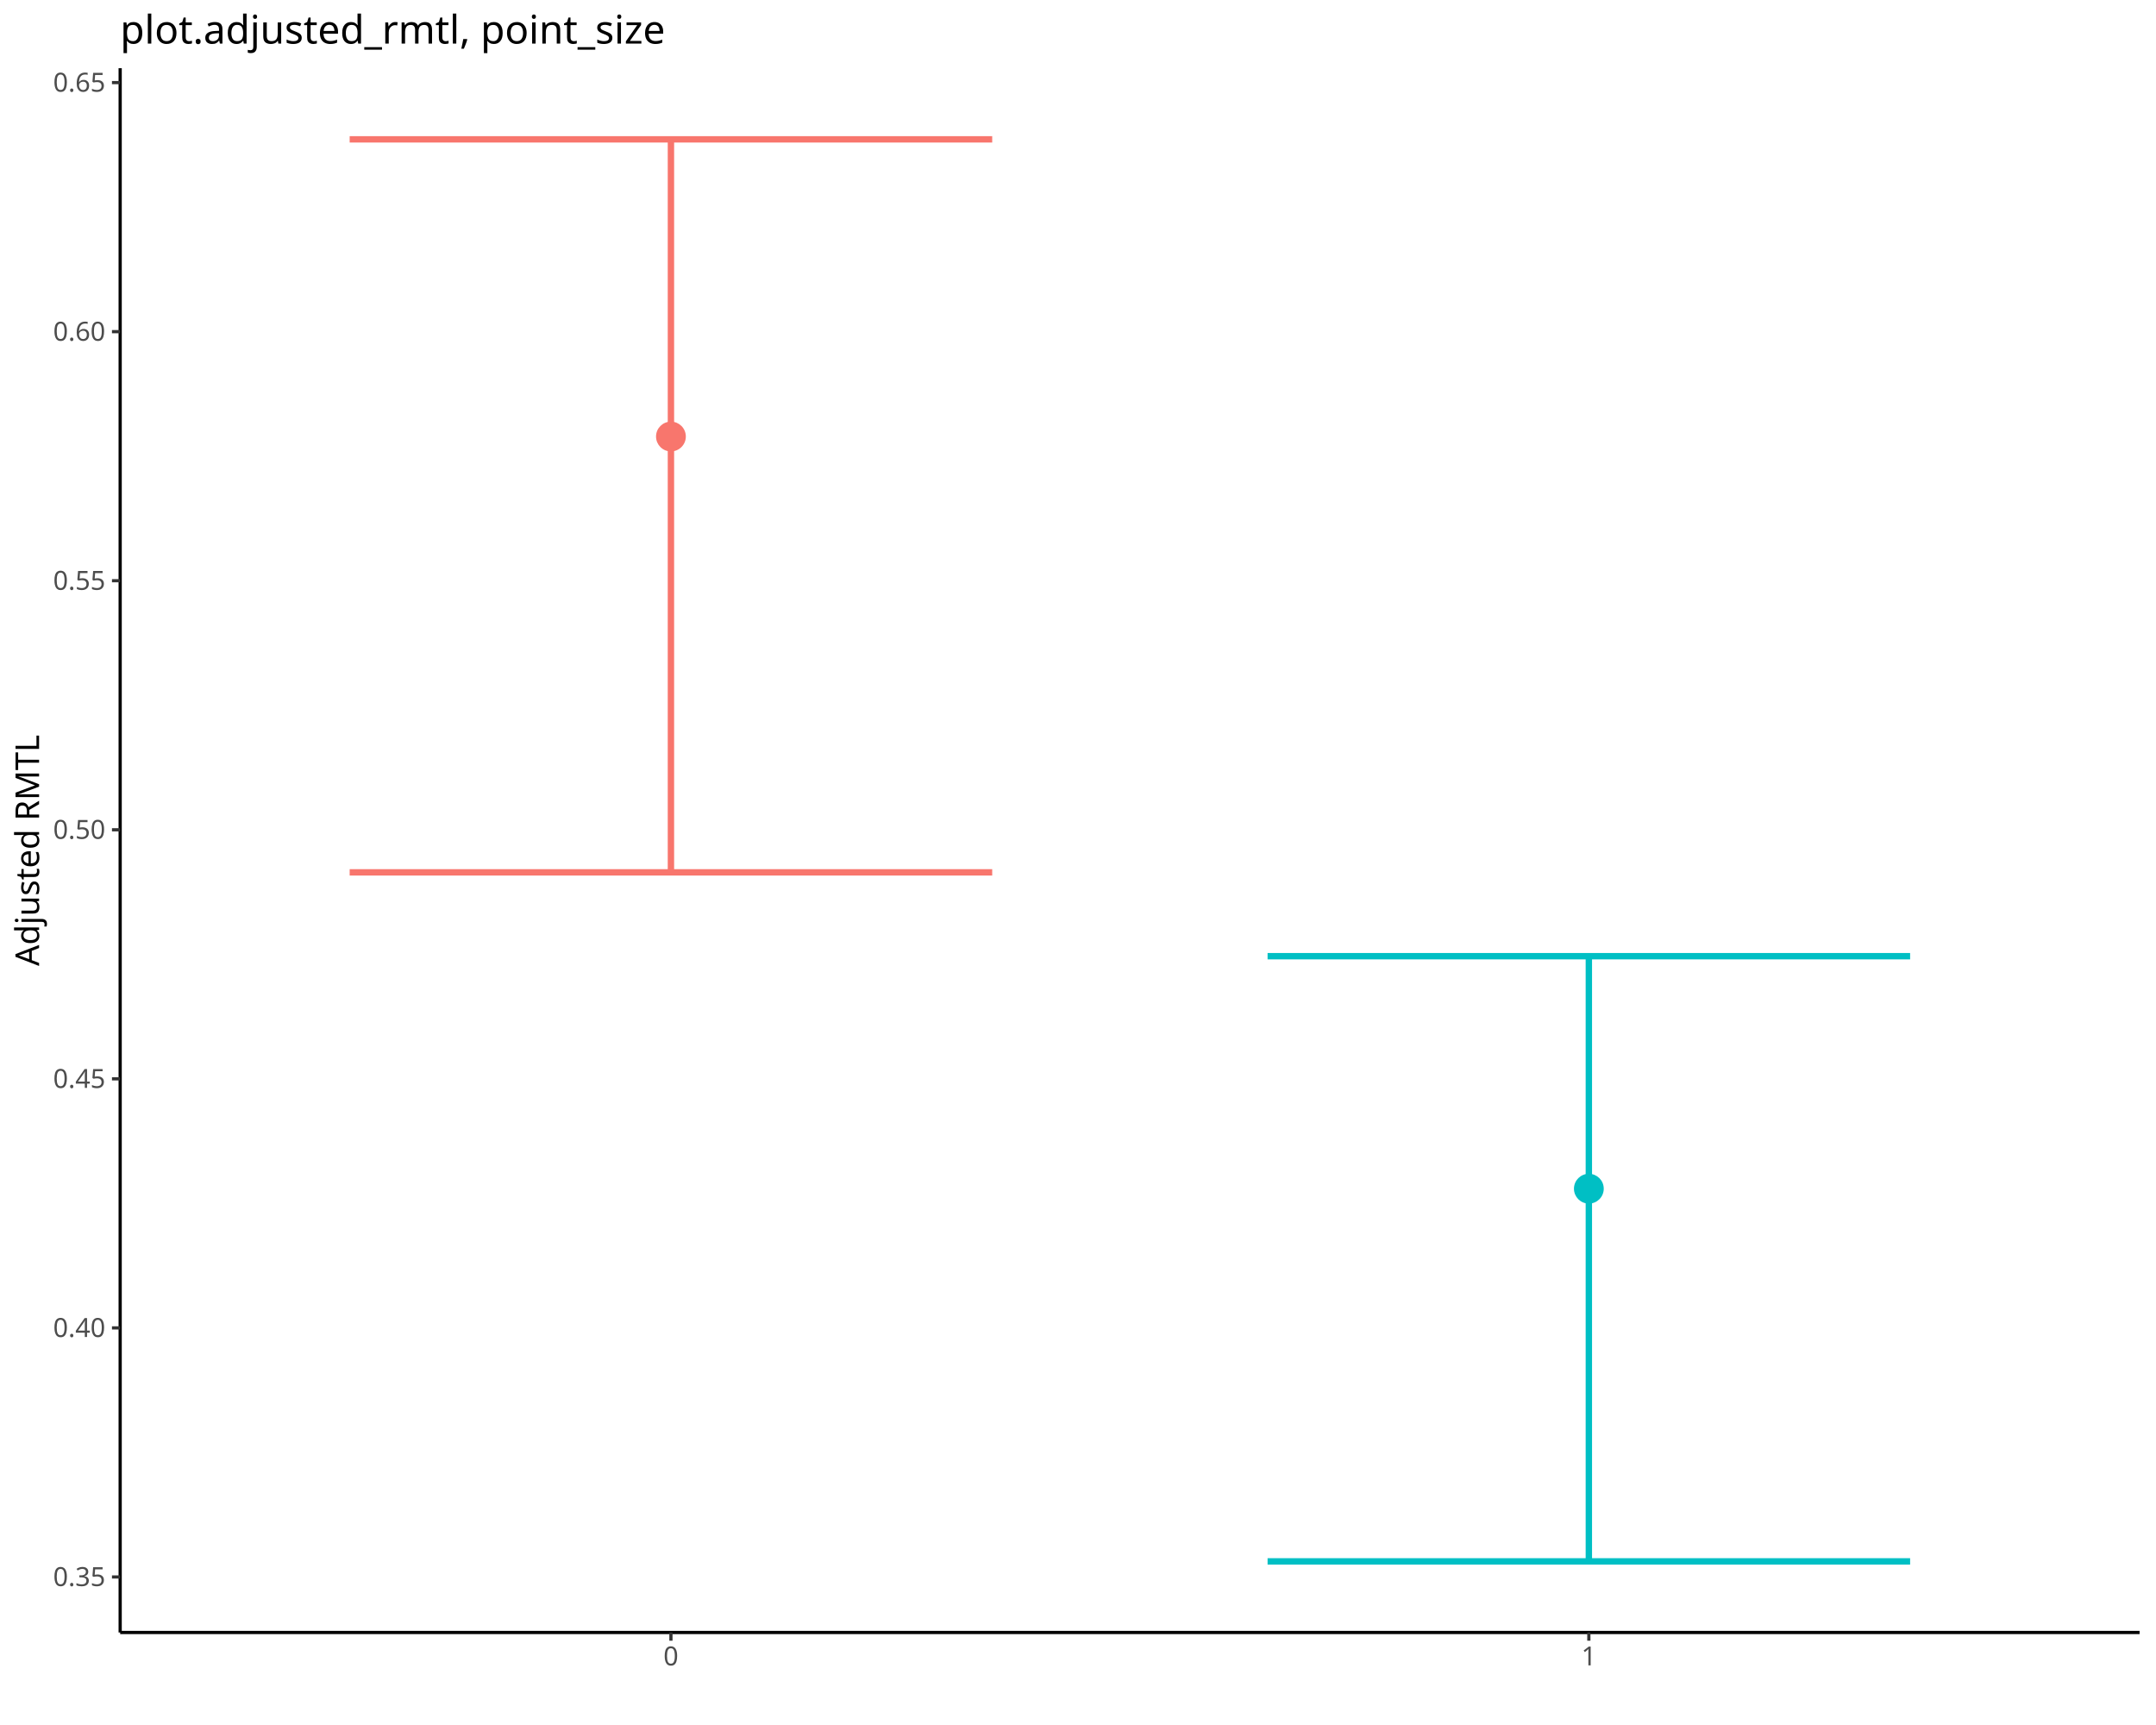
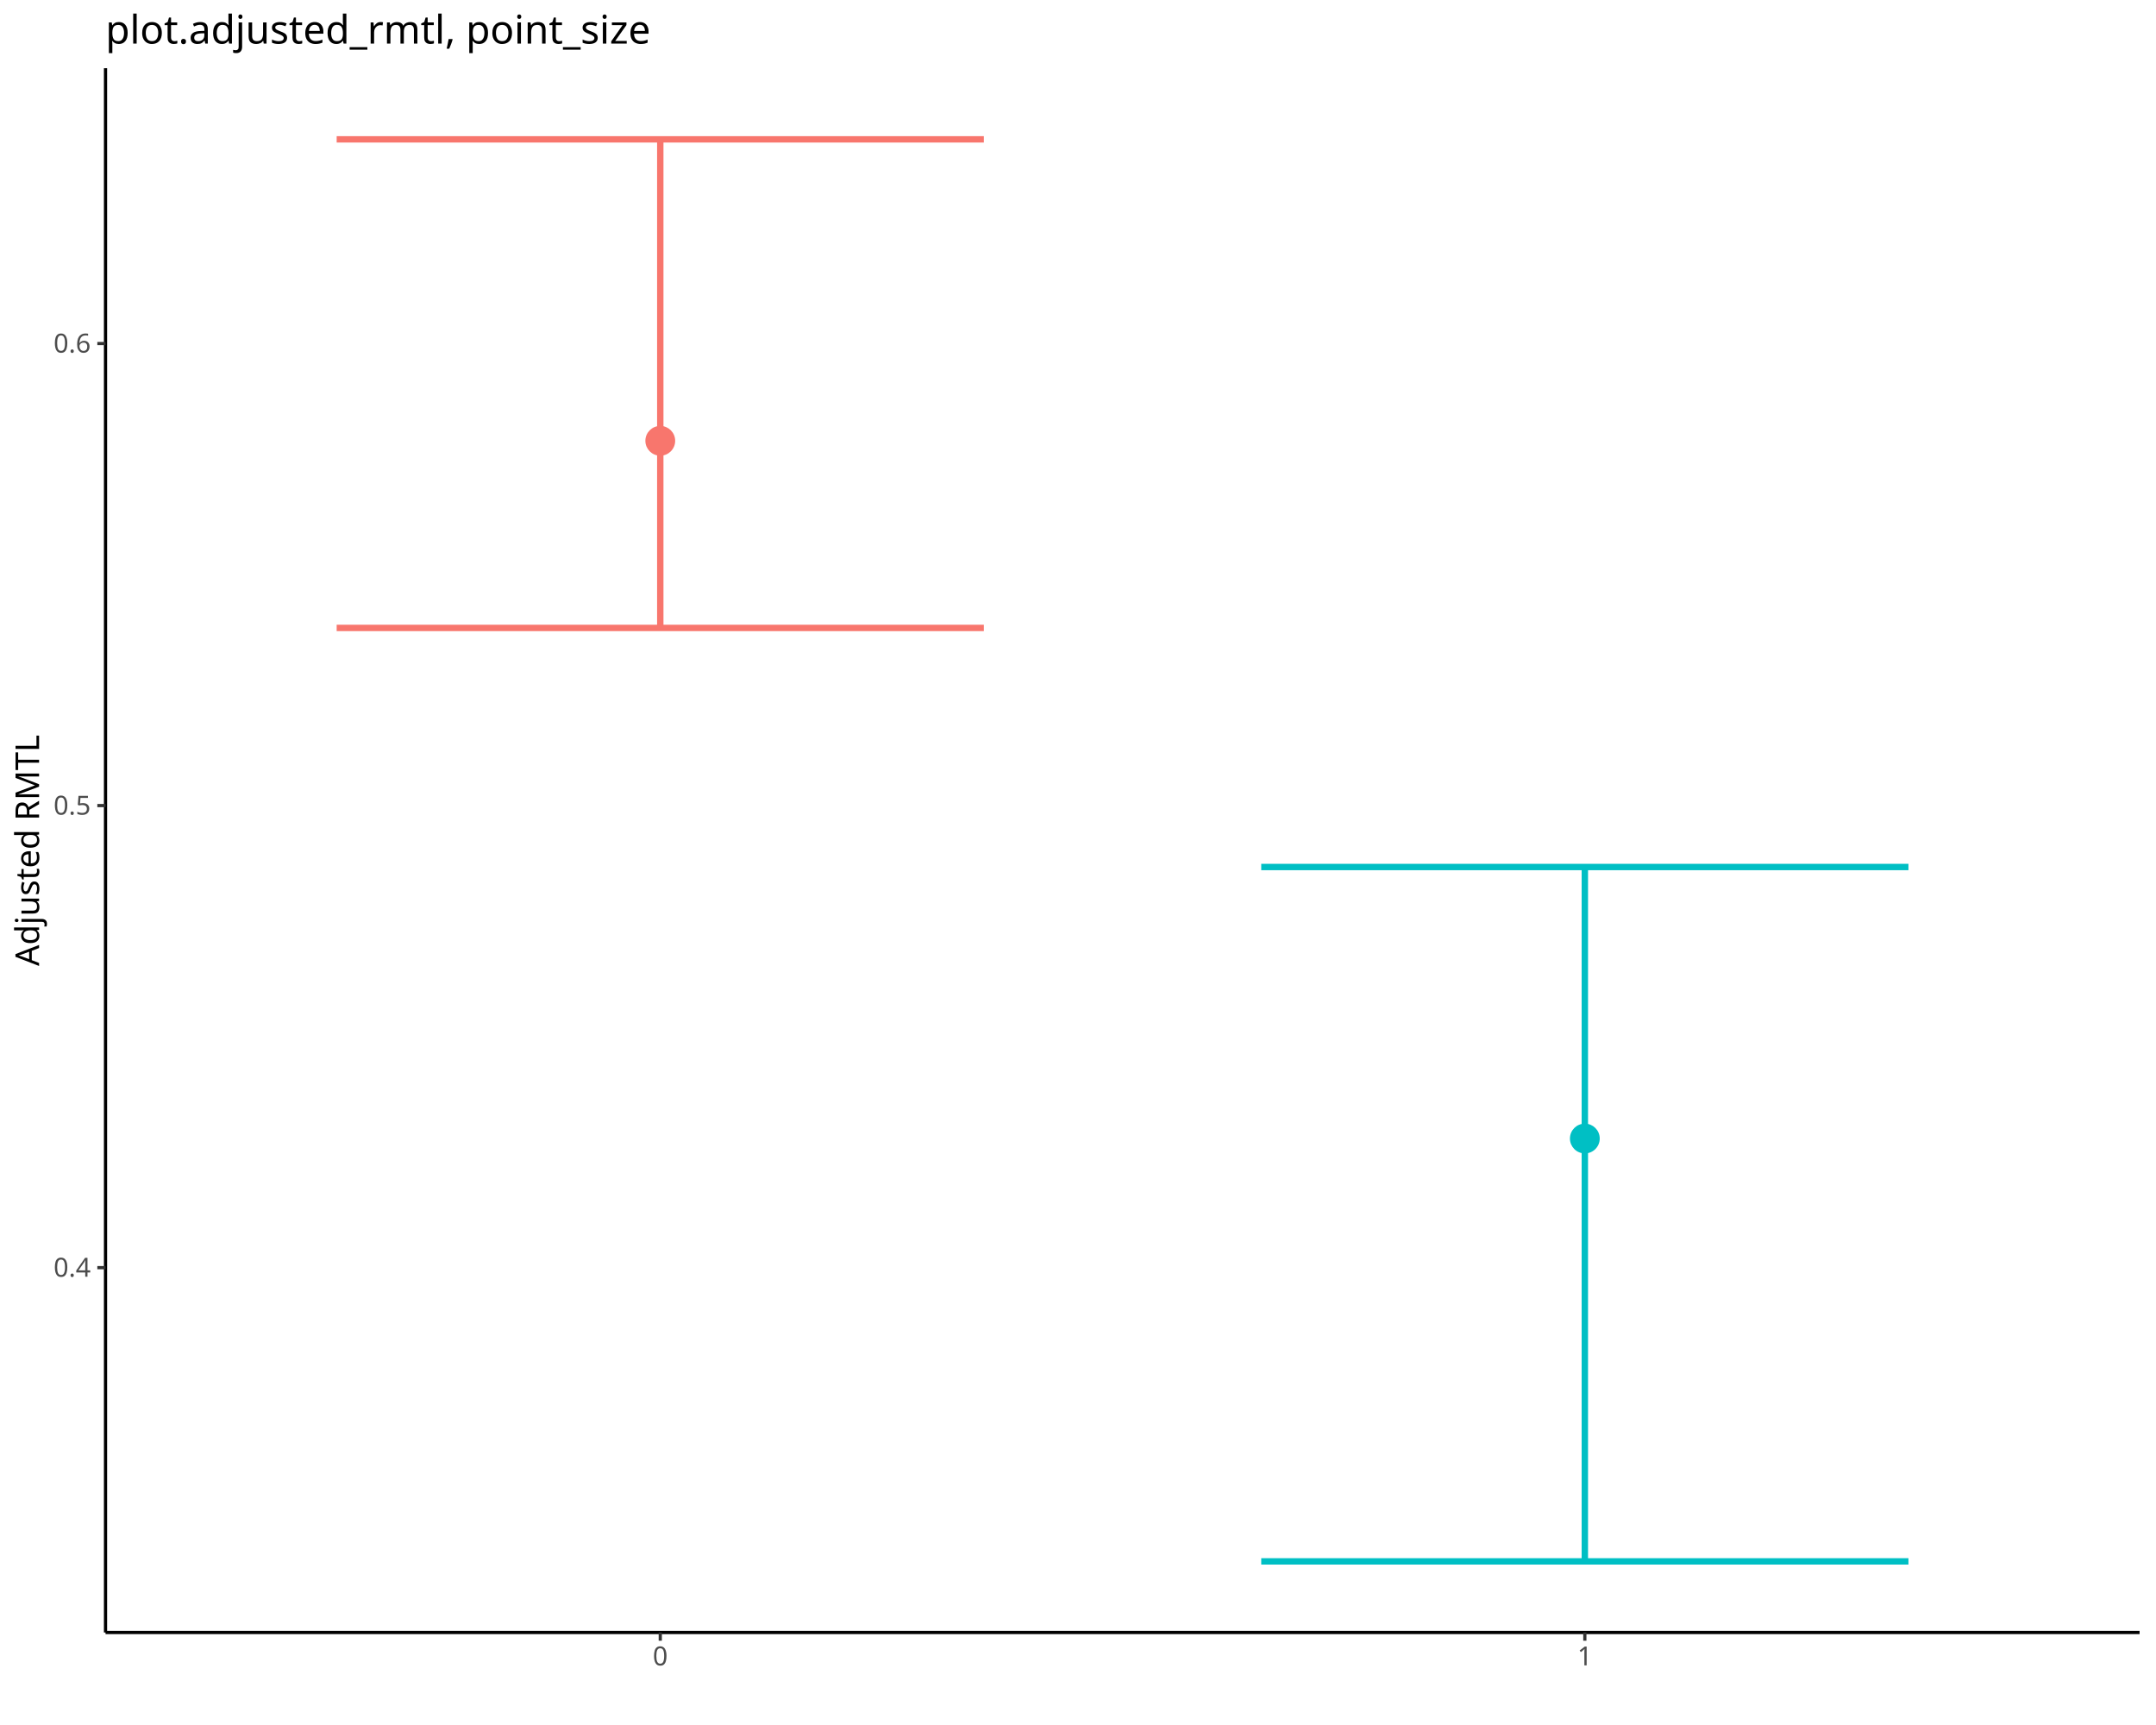
<svg xmlns="http://www.w3.org/2000/svg" class="svglite" data-engine-version="2.0" width="720.00pt" height="576.00pt" viewBox="0 0 720.00 576.00">
  <defs>
    <style type="text/css">
    .svglite line, .svglite polyline, .svglite polygon, .svglite path, .svglite rect, .svglite circle {
      fill: none;
      stroke: #000000;
      stroke-linecap: round;
      stroke-linejoin: round;
      stroke-miterlimit: 10.00;
    }
  </style>
  </defs>
  <rect width="100%" height="100%" style="stroke: none; fill: #FFFFFF;" />
  <defs>
    <clipPath id="cpMC4wMHw3MjAuMDB8MC4wMHw1NzYuMDA=">
      <rect x="0.00" y="0.00" width="720.00" height="576.00" />
    </clipPath>
  </defs>
  <g clip-path="url(#cpMC4wMHw3MjAuMDB8MC4wMHw1NzYuMDA=)">
    <rect x="0.00" y="0.00" width="720.00" height="576.00" style="stroke-width: 1.07; stroke: #FFFFFF; fill: #FFFFFF;" />
  </g>
  <defs>
-     <clipPath id="cpNDAuMTN8NzE0LjUyfDIyLjc4fDU0NS4xMQ==">
-       <rect x="40.13" y="22.78" width="674.39" height="522.33" />
+     <clipPath id="cpMzUuMjR8NzE0LjUyfDIyLjc4fDU0NS4xMQ==">
+       <rect x="35.24" y="22.78" width="679.28" height="522.33" />
    </clipPath>
  </defs>
-   <g clip-path="url(#cpNDAuMTN8NzE0LjUyfDIyLjc4fDU0NS4xMQ==)">
-     <rect x="40.13" y="22.78" width="674.39" height="522.33" style="stroke-width: 1.07; stroke: none; fill: #FFFFFF;" />
-     <polyline points="116.77,46.53 331.35,46.53 " style="stroke-width: 2.13; stroke: #F8766D; stroke-linecap: butt;" />
-     <polyline points="224.06,46.53 224.06,291.29 " style="stroke-width: 2.13; stroke: #F8766D; stroke-linecap: butt;" />
-     <polyline points="116.77,291.29 331.35,291.29 " style="stroke-width: 2.13; stroke: #F8766D; stroke-linecap: butt;" />
-     <polyline points="423.31,319.29 637.89,319.29 " style="stroke-width: 2.13; stroke: #00BFC4; stroke-linecap: butt;" />
-     <polyline points="530.60,319.29 530.60,521.37 " style="stroke-width: 2.13; stroke: #00BFC4; stroke-linecap: butt;" />
-     <polyline points="423.31,521.37 637.89,521.37 " style="stroke-width: 2.13; stroke: #00BFC4; stroke-linecap: butt;" />
-     <circle cx="224.06" cy="145.76" r="4.62" style="stroke-width: 0.71; stroke: #F8766D; fill: #F8766D;" />
-     <circle cx="530.60" cy="396.92" r="4.62" style="stroke-width: 0.71; stroke: #00BFC4; fill: #00BFC4;" />
+   <g clip-path="url(#cpMzUuMjR8NzE0LjUyfDIyLjc4fDU0NS4xMQ==)">
+     <rect x="35.24" y="22.78" width="679.28" height="522.33" style="stroke-width: 1.07; stroke: none; fill: #FFFFFF;" />
+     <polyline points="112.43,46.53 328.56,46.53 " style="stroke-width: 2.13; stroke: #F8766D; stroke-linecap: butt;" />
+     <polyline points="220.50,46.53 220.50,209.68 " style="stroke-width: 2.13; stroke: #F8766D; stroke-linecap: butt;" />
+     <polyline points="112.43,209.68 328.56,209.68 " style="stroke-width: 2.13; stroke: #F8766D; stroke-linecap: butt;" />
+     <polyline points="421.19,289.50 637.33,289.50 " style="stroke-width: 2.13; stroke: #00BFC4; stroke-linecap: butt;" />
+     <polyline points="529.26,289.50 529.26,521.37 " style="stroke-width: 2.13; stroke: #00BFC4; stroke-linecap: butt;" />
+     <polyline points="421.19,521.37 637.33,521.37 " style="stroke-width: 2.13; stroke: #00BFC4; stroke-linecap: butt;" />
+     <circle cx="220.50" cy="147.19" r="4.62" style="stroke-width: 0.71; stroke: #F8766D; fill: #F8766D;" />
+     <circle cx="529.26" cy="380.17" r="4.62" style="stroke-width: 0.71; stroke: #00BFC4; fill: #00BFC4;" />
  </g>
  <g clip-path="url(#cpMC4wMHw3MjAuMDB8MC4wMHw1NzYuMDA=)">
-     <polyline points="40.13,545.11 40.13,22.78 " style="stroke-width: 1.07; stroke-linecap: butt;" />
-     <text x="35.20" y="529.60" text-anchor="end" style="font-size: 8.80px; fill: #4D4D4D; font-family: sans;" textLength="17.13px" lengthAdjust="spacingAndGlyphs">0.35</text>
-     <text x="35.20" y="446.43" text-anchor="end" style="font-size: 8.80px; fill: #4D4D4D; font-family: sans;" textLength="17.13px" lengthAdjust="spacingAndGlyphs">0.40</text>
-     <text x="35.20" y="363.27" text-anchor="end" style="font-size: 8.80px; fill: #4D4D4D; font-family: sans;" textLength="17.13px" lengthAdjust="spacingAndGlyphs">0.45</text>
-     <text x="35.20" y="280.10" text-anchor="end" style="font-size: 8.80px; fill: #4D4D4D; font-family: sans;" textLength="17.13px" lengthAdjust="spacingAndGlyphs">0.50</text>
-     <text x="35.20" y="196.94" text-anchor="end" style="font-size: 8.80px; fill: #4D4D4D; font-family: sans;" textLength="17.13px" lengthAdjust="spacingAndGlyphs">0.55</text>
-     <text x="35.20" y="113.77" text-anchor="end" style="font-size: 8.80px; fill: #4D4D4D; font-family: sans;" textLength="17.13px" lengthAdjust="spacingAndGlyphs">0.60</text>
-     <text x="35.20" y="30.61" text-anchor="end" style="font-size: 8.80px; fill: #4D4D4D; font-family: sans;" textLength="17.13px" lengthAdjust="spacingAndGlyphs">0.65</text>
-     <polyline points="37.39,526.57 40.13,526.57 " style="stroke-width: 1.07; stroke: #333333; stroke-linecap: butt;" />
-     <polyline points="37.39,443.40 40.13,443.40 " style="stroke-width: 1.07; stroke: #333333; stroke-linecap: butt;" />
-     <polyline points="37.39,360.24 40.13,360.24 " style="stroke-width: 1.07; stroke: #333333; stroke-linecap: butt;" />
-     <polyline points="37.39,277.07 40.13,277.07 " style="stroke-width: 1.07; stroke: #333333; stroke-linecap: butt;" />
-     <polyline points="37.39,193.91 40.13,193.91 " style="stroke-width: 1.07; stroke: #333333; stroke-linecap: butt;" />
-     <polyline points="37.39,110.74 40.13,110.74 " style="stroke-width: 1.07; stroke: #333333; stroke-linecap: butt;" />
-     <polyline points="37.39,27.58 40.13,27.58 " style="stroke-width: 1.07; stroke: #333333; stroke-linecap: butt;" />
-     <polyline points="40.13,545.11 714.52,545.11 " style="stroke-width: 1.07; stroke-linecap: butt;" />
-     <polyline points="224.06,547.85 224.06,545.11 " style="stroke-width: 1.07; stroke: #333333; stroke-linecap: butt;" />
-     <polyline points="530.60,547.85 530.60,545.11 " style="stroke-width: 1.07; stroke: #333333; stroke-linecap: butt;" />
-     <text x="224.06" y="556.10" text-anchor="middle" style="font-size: 8.80px; fill: #4D4D4D; font-family: sans;" textLength="4.89px" lengthAdjust="spacingAndGlyphs">0</text>
-     <text x="530.60" y="556.10" text-anchor="middle" style="font-size: 8.80px; fill: #4D4D4D; font-family: sans;" textLength="4.89px" lengthAdjust="spacingAndGlyphs">1</text>
+     <polyline points="35.24,545.11 35.24,22.78 " style="stroke-width: 1.07; stroke-linecap: butt;" />
+     <text x="30.31" y="426.31" text-anchor="end" style="font-size: 8.80px; fill: #4D4D4D; font-family: sans;" textLength="12.23px" lengthAdjust="spacingAndGlyphs">0.4</text>
+     <text x="30.31" y="272.02" text-anchor="end" style="font-size: 8.80px; fill: #4D4D4D; font-family: sans;" textLength="12.23px" lengthAdjust="spacingAndGlyphs">0.5</text>
+     <text x="30.31" y="117.73" text-anchor="end" style="font-size: 8.80px; fill: #4D4D4D; font-family: sans;" textLength="12.23px" lengthAdjust="spacingAndGlyphs">0.6</text>
+     <polyline points="32.50,423.28 35.24,423.28 " style="stroke-width: 1.07; stroke: #333333; stroke-linecap: butt;" />
+     <polyline points="32.50,268.99 35.24,268.99 " style="stroke-width: 1.07; stroke: #333333; stroke-linecap: butt;" />
+     <polyline points="32.50,114.71 35.24,114.71 " style="stroke-width: 1.07; stroke: #333333; stroke-linecap: butt;" />
+     <polyline points="35.24,545.11 714.52,545.11 " style="stroke-width: 1.07; stroke-linecap: butt;" />
+     <polyline points="220.50,547.85 220.50,545.11 " style="stroke-width: 1.07; stroke: #333333; stroke-linecap: butt;" />
+     <polyline points="529.26,547.85 529.26,545.11 " style="stroke-width: 1.07; stroke: #333333; stroke-linecap: butt;" />
+     <text x="220.50" y="556.10" text-anchor="middle" style="font-size: 8.80px; fill: #4D4D4D; font-family: sans;" textLength="4.89px" lengthAdjust="spacingAndGlyphs">0</text>
+     <text x="529.26" y="556.10" text-anchor="middle" style="font-size: 8.80px; fill: #4D4D4D; font-family: sans;" textLength="4.89px" lengthAdjust="spacingAndGlyphs">1</text>
    <text transform="translate(13.05,283.95) rotate(-90)" text-anchor="middle" style="font-size: 11.00px; font-family: sans;" textLength="75.82px" lengthAdjust="spacingAndGlyphs">Adjusted RMTL</text>
-     <text x="40.13" y="14.56" style="font-size: 13.20px; font-family: sans;" textLength="170.98px" lengthAdjust="spacingAndGlyphs">plot.adjusted_rmtl, point_size</text>
+     <text x="35.24" y="14.56" style="font-size: 13.20px; font-family: sans;" textLength="170.98px" lengthAdjust="spacingAndGlyphs">plot.adjusted_rmtl, point_size</text>
  </g>
</svg>
